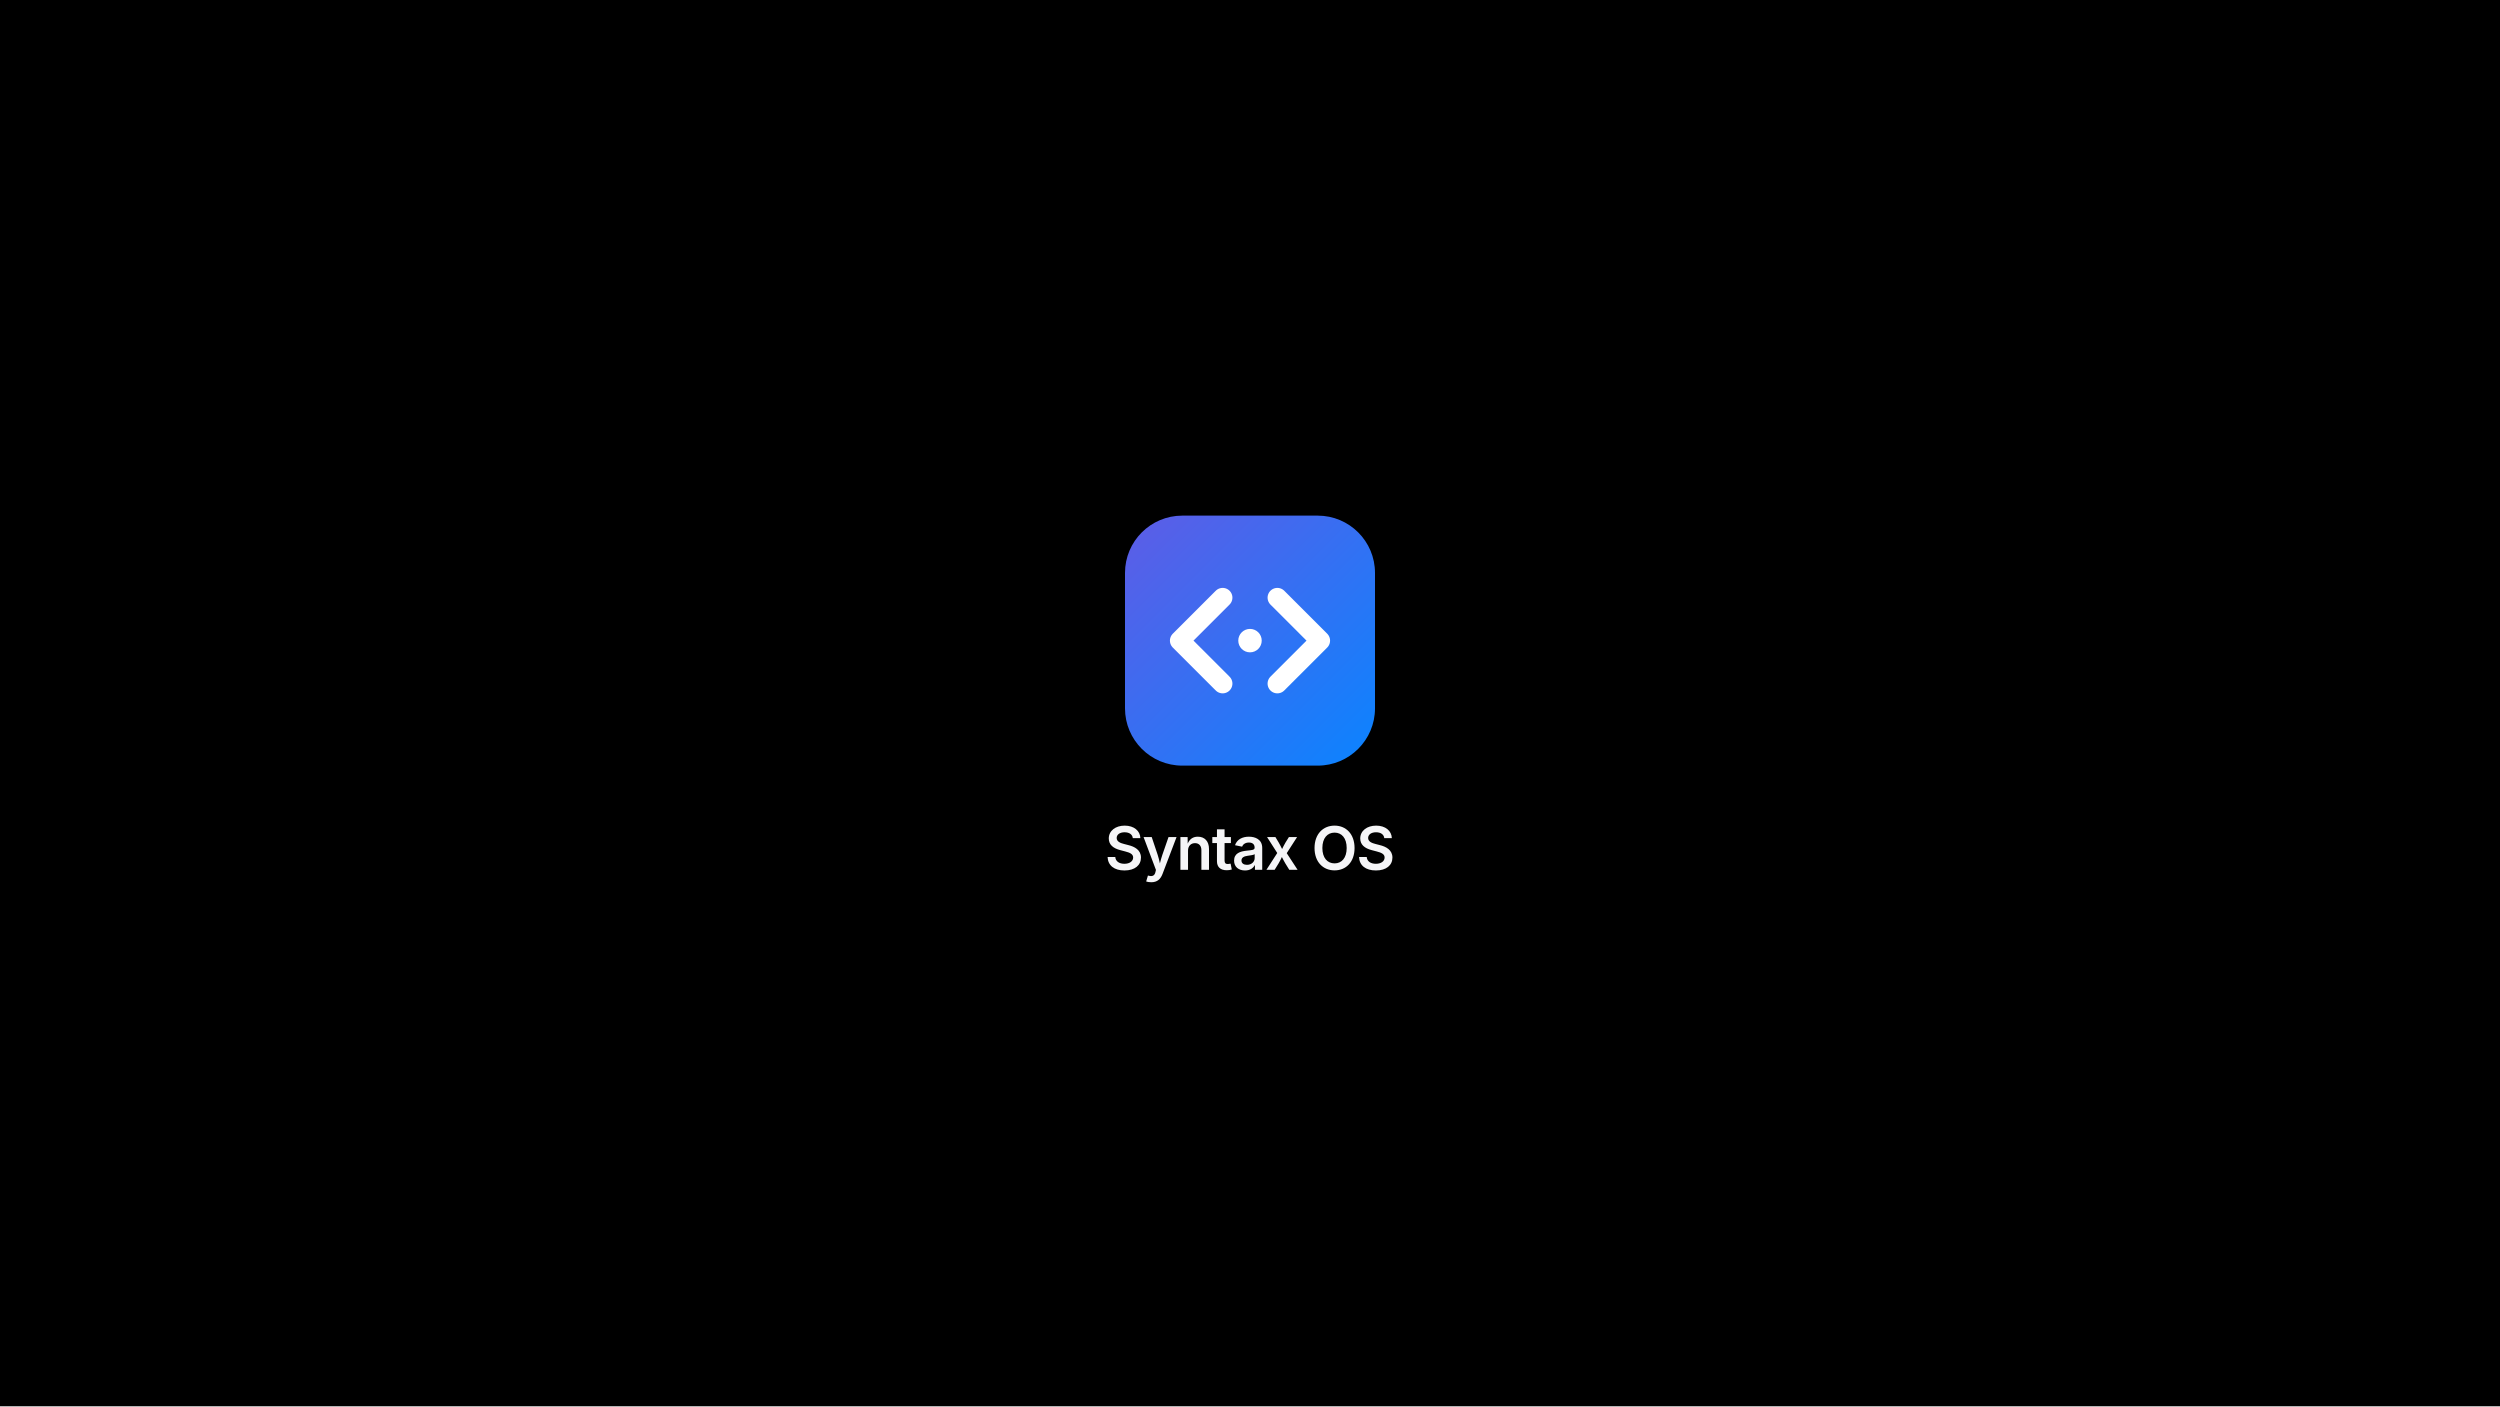
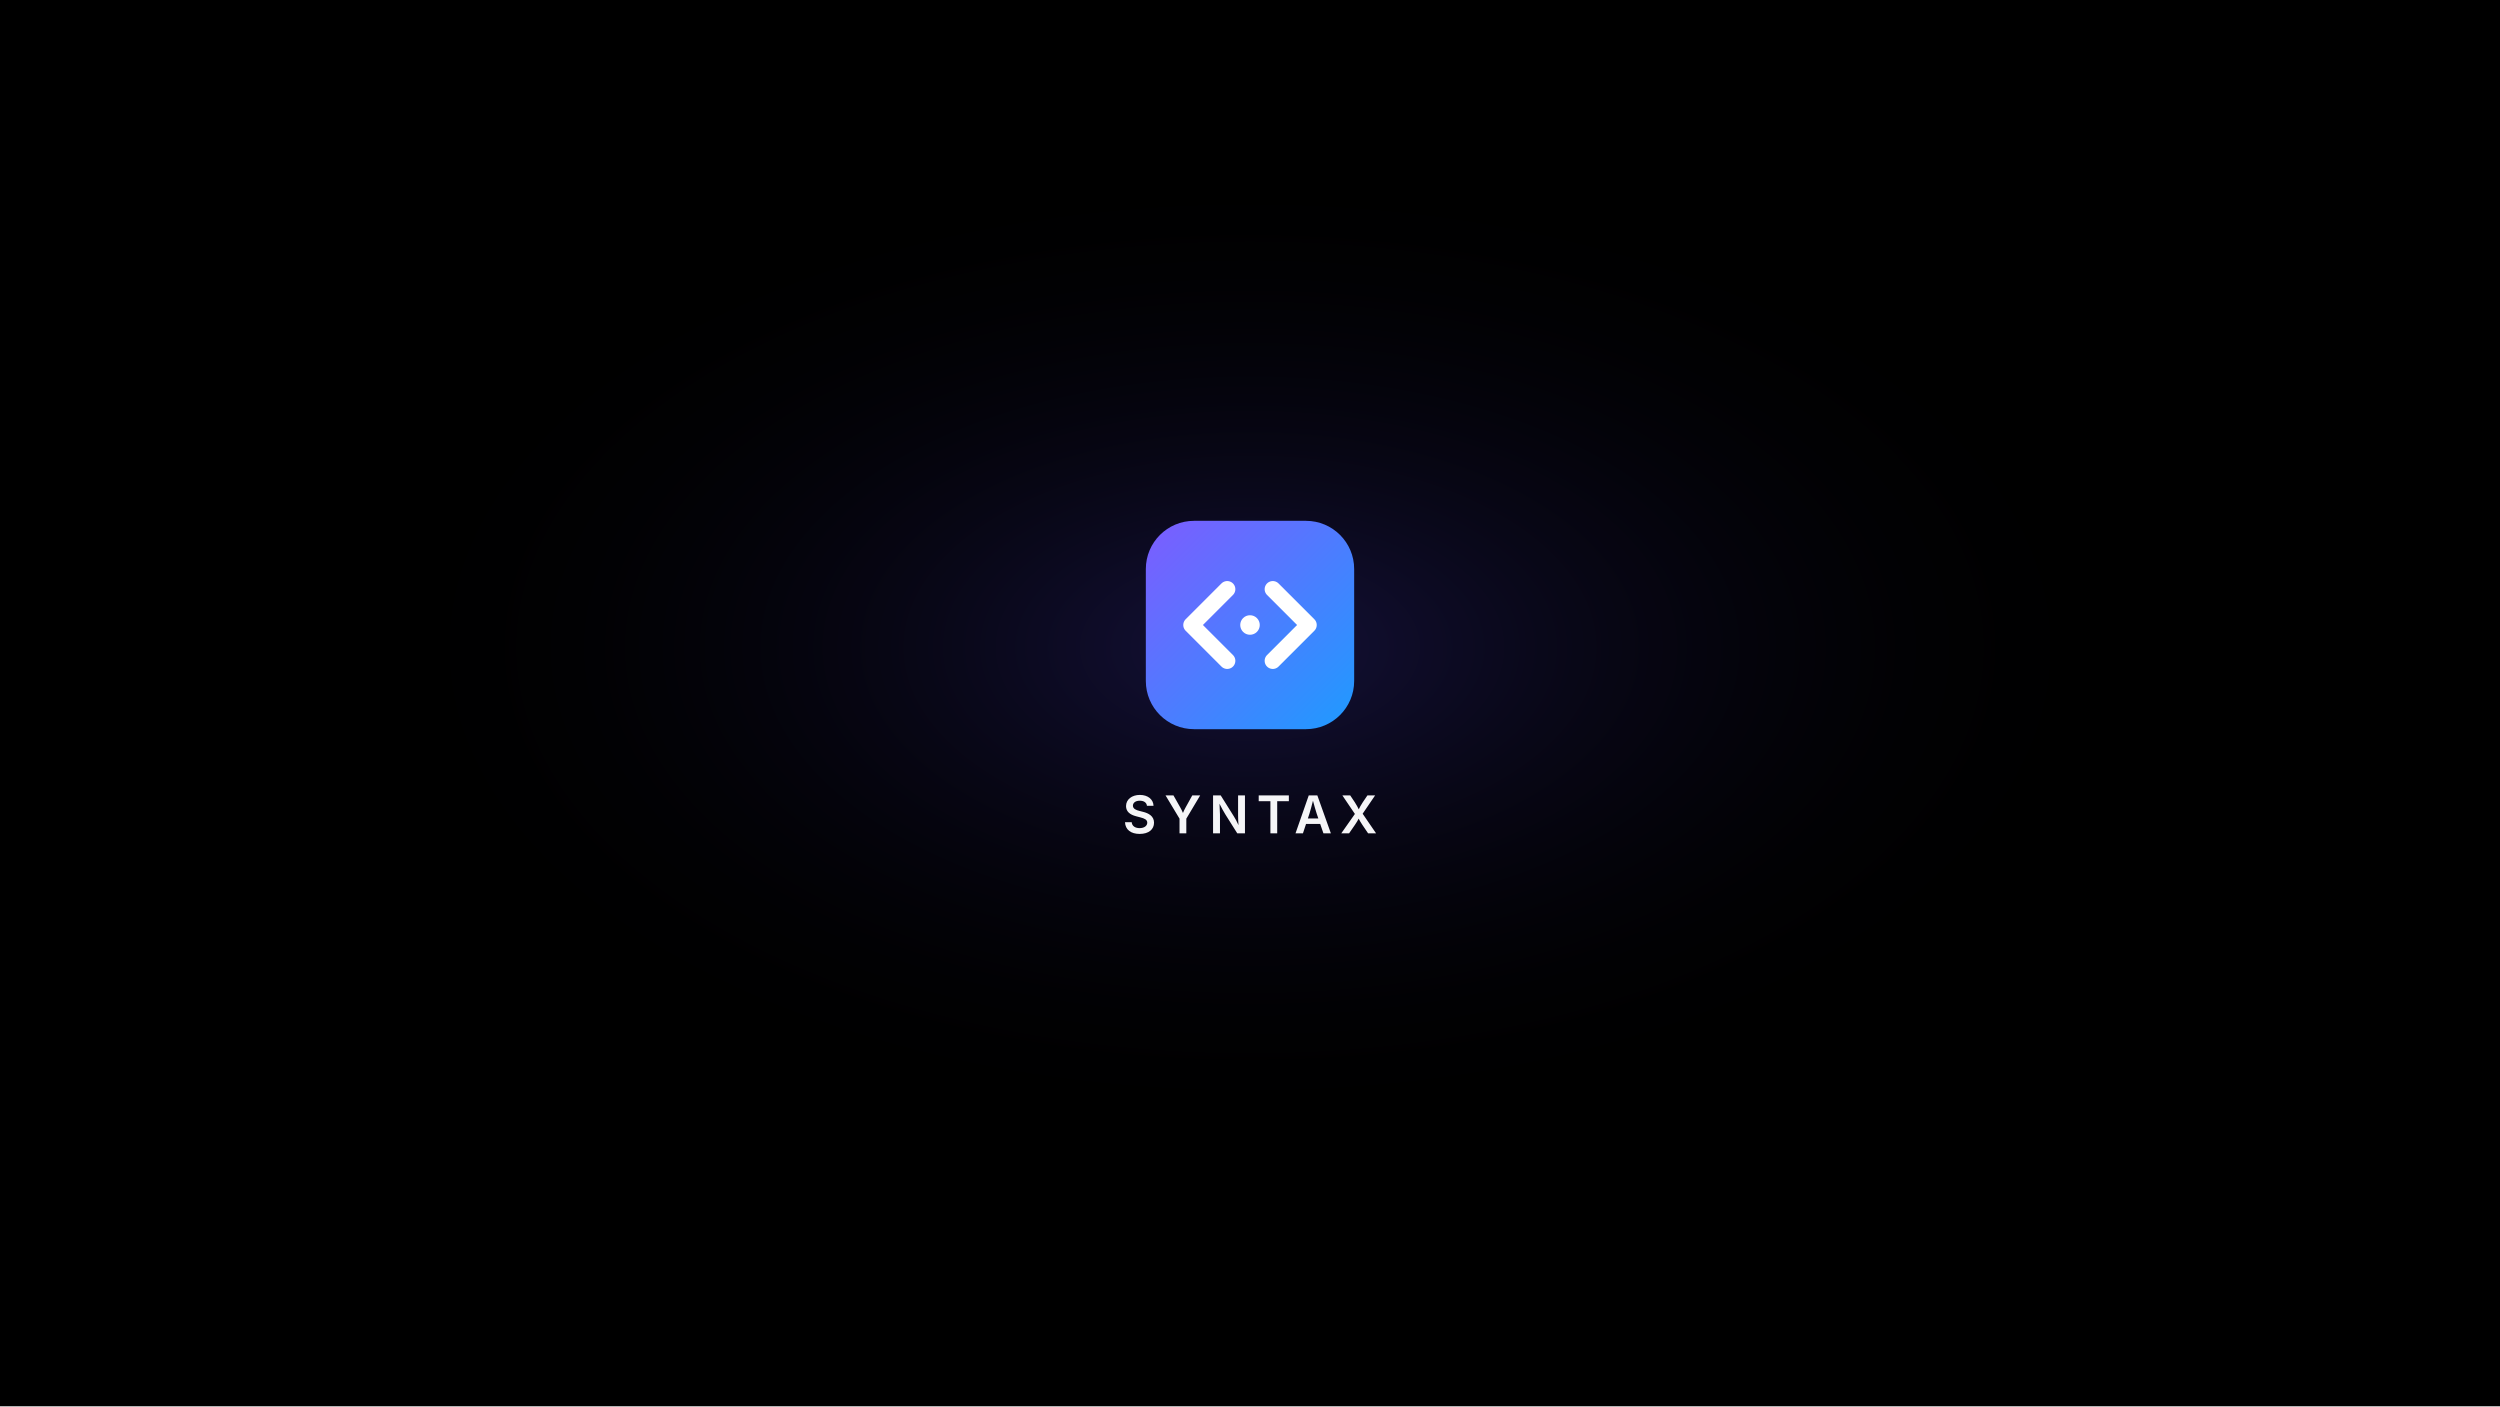
<svg xmlns="http://www.w3.org/2000/svg" viewBox="0 0 1920 1080">
  <defs>
    <linearGradient id="g" x1="0" y1="0" x2="1" y2="1">
-       <stop offset="0" stop-color="#5e5ce6" />
-       <stop offset="1" stop-color="#0a84ff" />
+       <stop offset="0" stop-color="#7d5cff" />
+       <stop offset="1" stop-color="#1e9bff" />
    </linearGradient>
+     <radialGradient id="glow" cx=".5" cy=".46" r=".35">
+       <stop offset="0" stop-color="#4a3fd0" stop-opacity=".28" />
+       <stop offset="1" stop-color="#000" stop-opacity="0" />
+     </radialGradient>
  </defs>
  <rect width="1920" height="1080" fill="#000" />
-   <g transform="translate(864 396)">
-     <rect width="192" height="192" rx="44" fill="url(#g)" />
-     <path d="M75 63 42 96l33 33M117 63l33 33-33 33" fill="none" stroke="#fff" stroke-width="15" stroke-linecap="round" stroke-linejoin="round" />
-     <circle cx="96" cy="96" r="9" fill="#fff" />
+   <rect width="1920" height="1080" fill="url(#glow)" />
+   <g transform="translate(880 400)">
+     <rect width="160" height="160" rx="37" fill="url(#g)" />
+     <path d="M62.500 52.500 35 80l27.500 27.500M97.500 52.500 125 80l-27.500 27.500" fill="none" stroke="#fff" stroke-width="12.500" stroke-linecap="round" stroke-linejoin="round" />
+     <circle cx="80" cy="80" r="7.500" fill="#fff" />
  </g>
-   <text x="960" y="668" text-anchor="middle" font-family="Inter, 'DejaVu Sans', sans-serif" font-size="46" font-weight="600" fill="#f5f5f7" letter-spacing="-1">Syntax OS</text>
+   <text x="960" y="640" text-anchor="middle" font-family="Inter, 'DejaVu Sans', sans-serif" font-size="40" font-weight="600" fill="#f5f5f7" letter-spacing="6">SYNTAX</text>
</svg>
